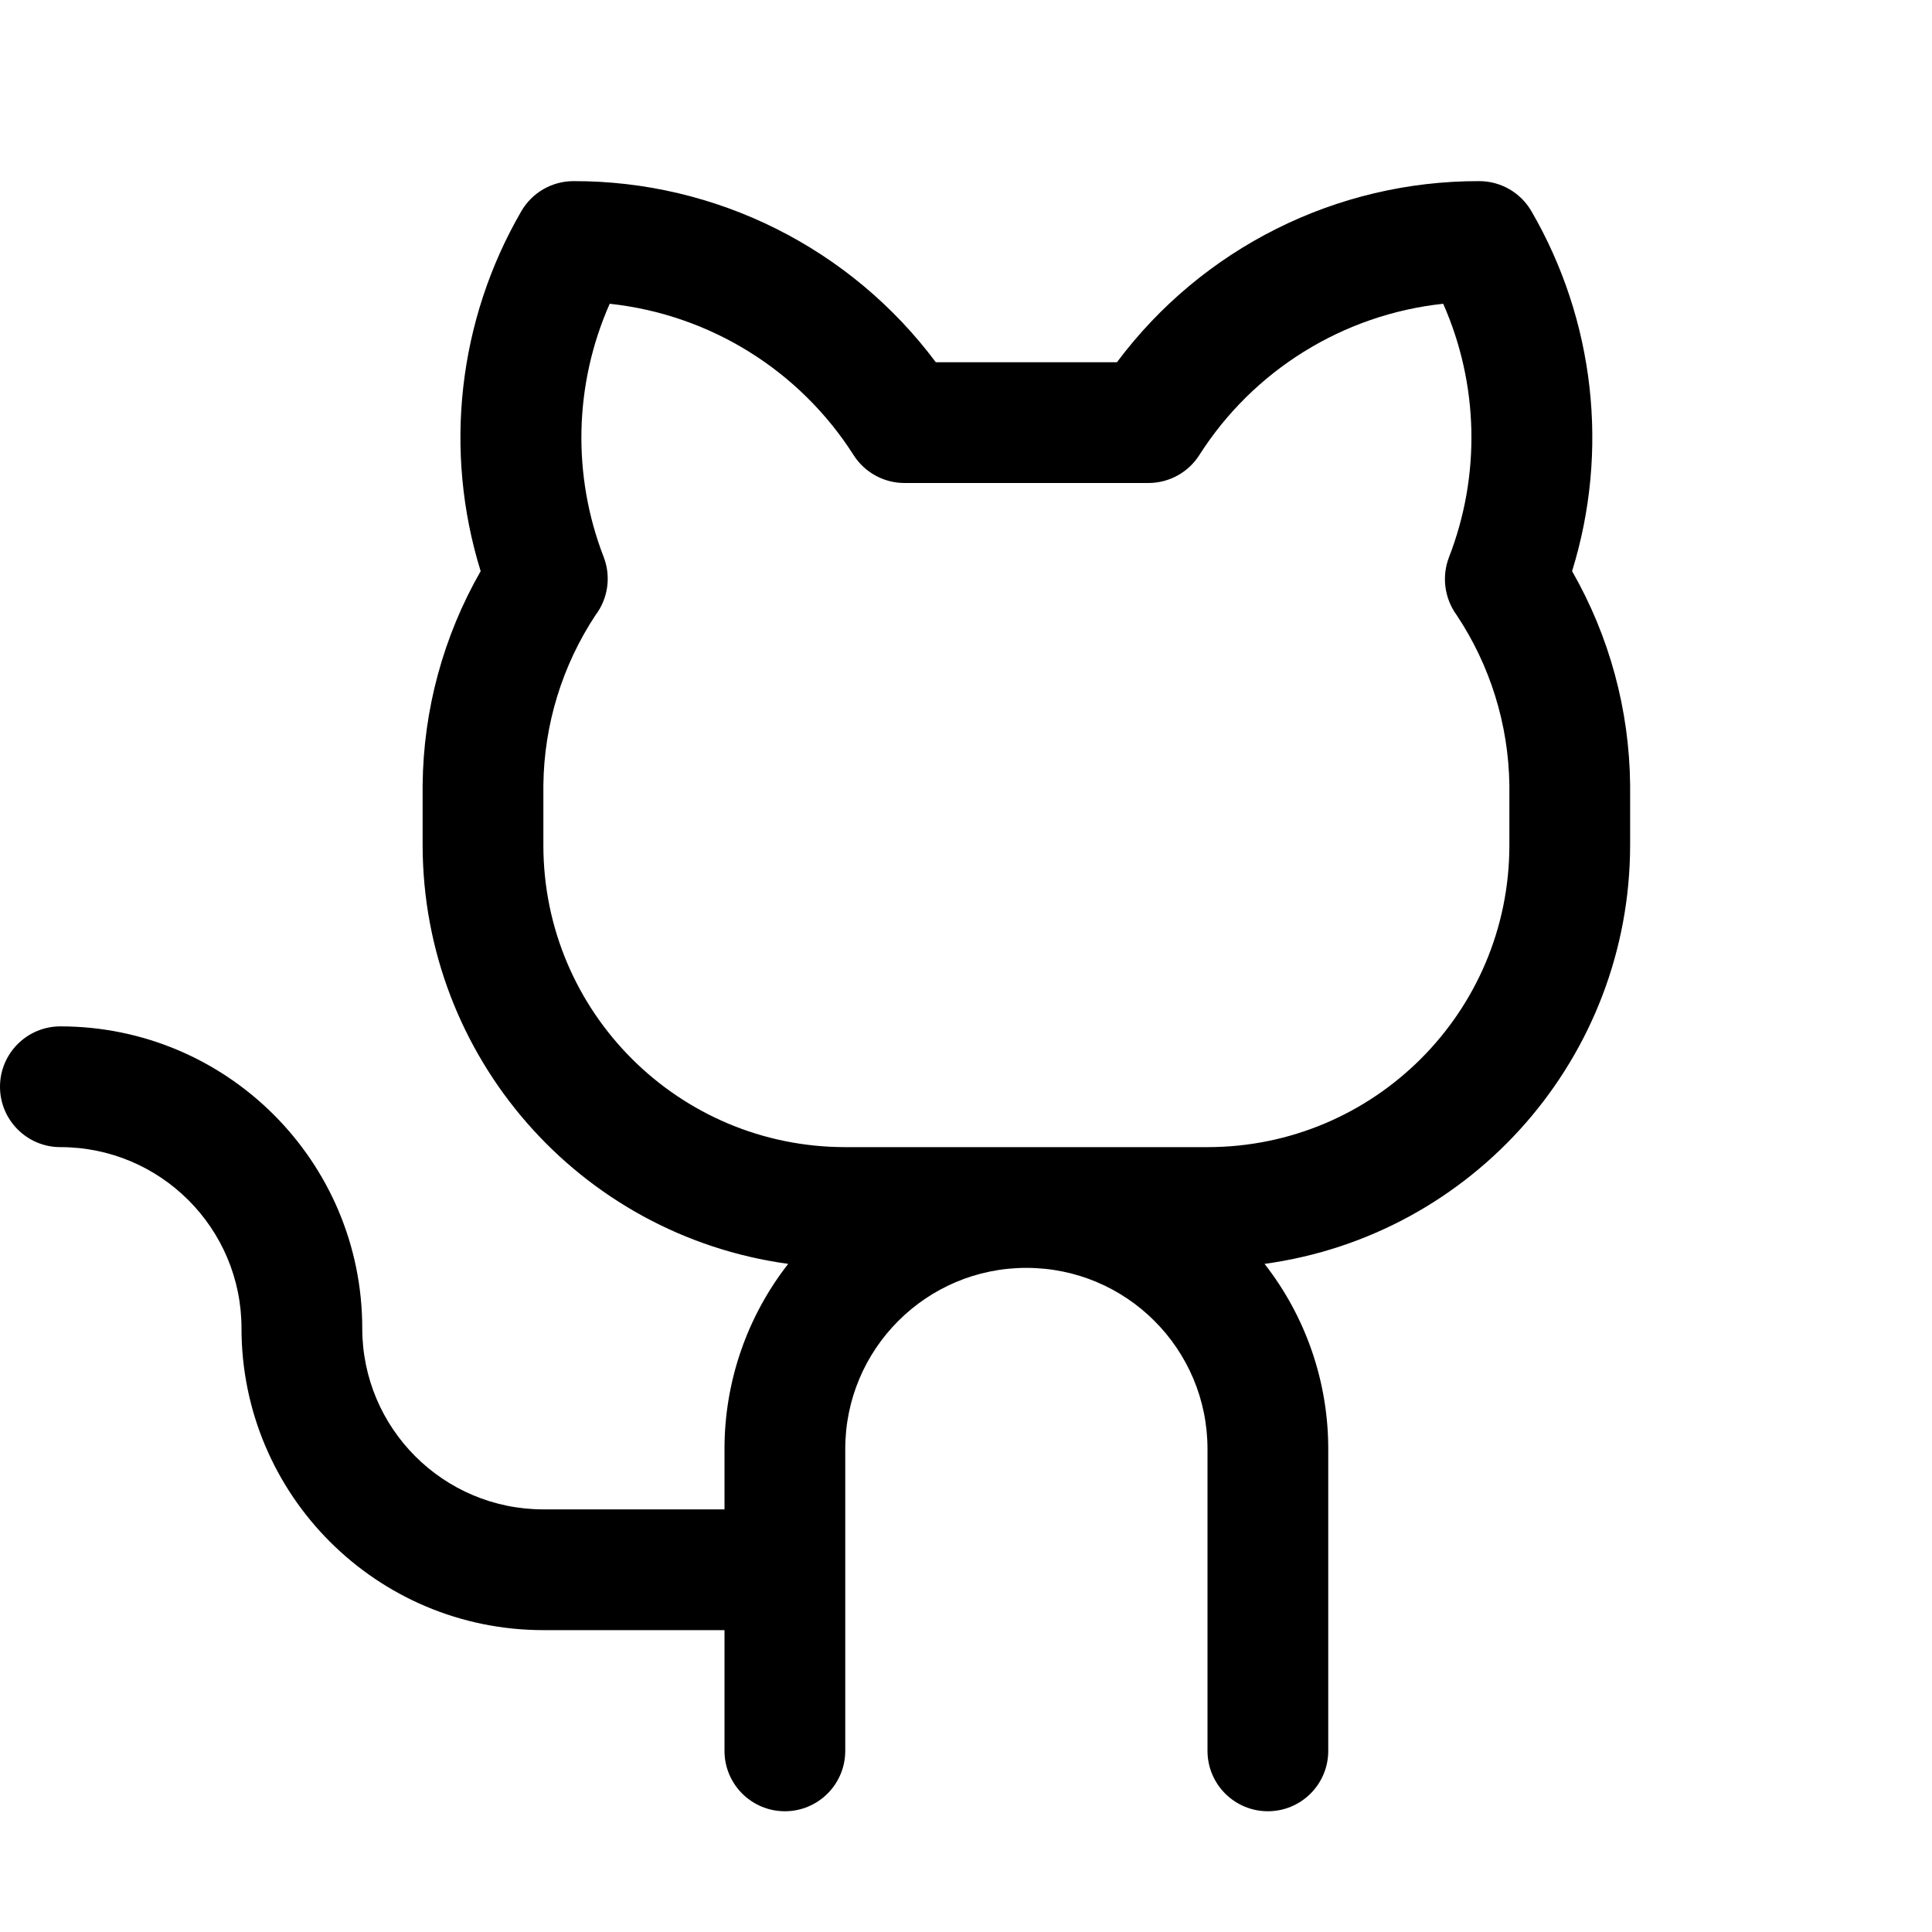
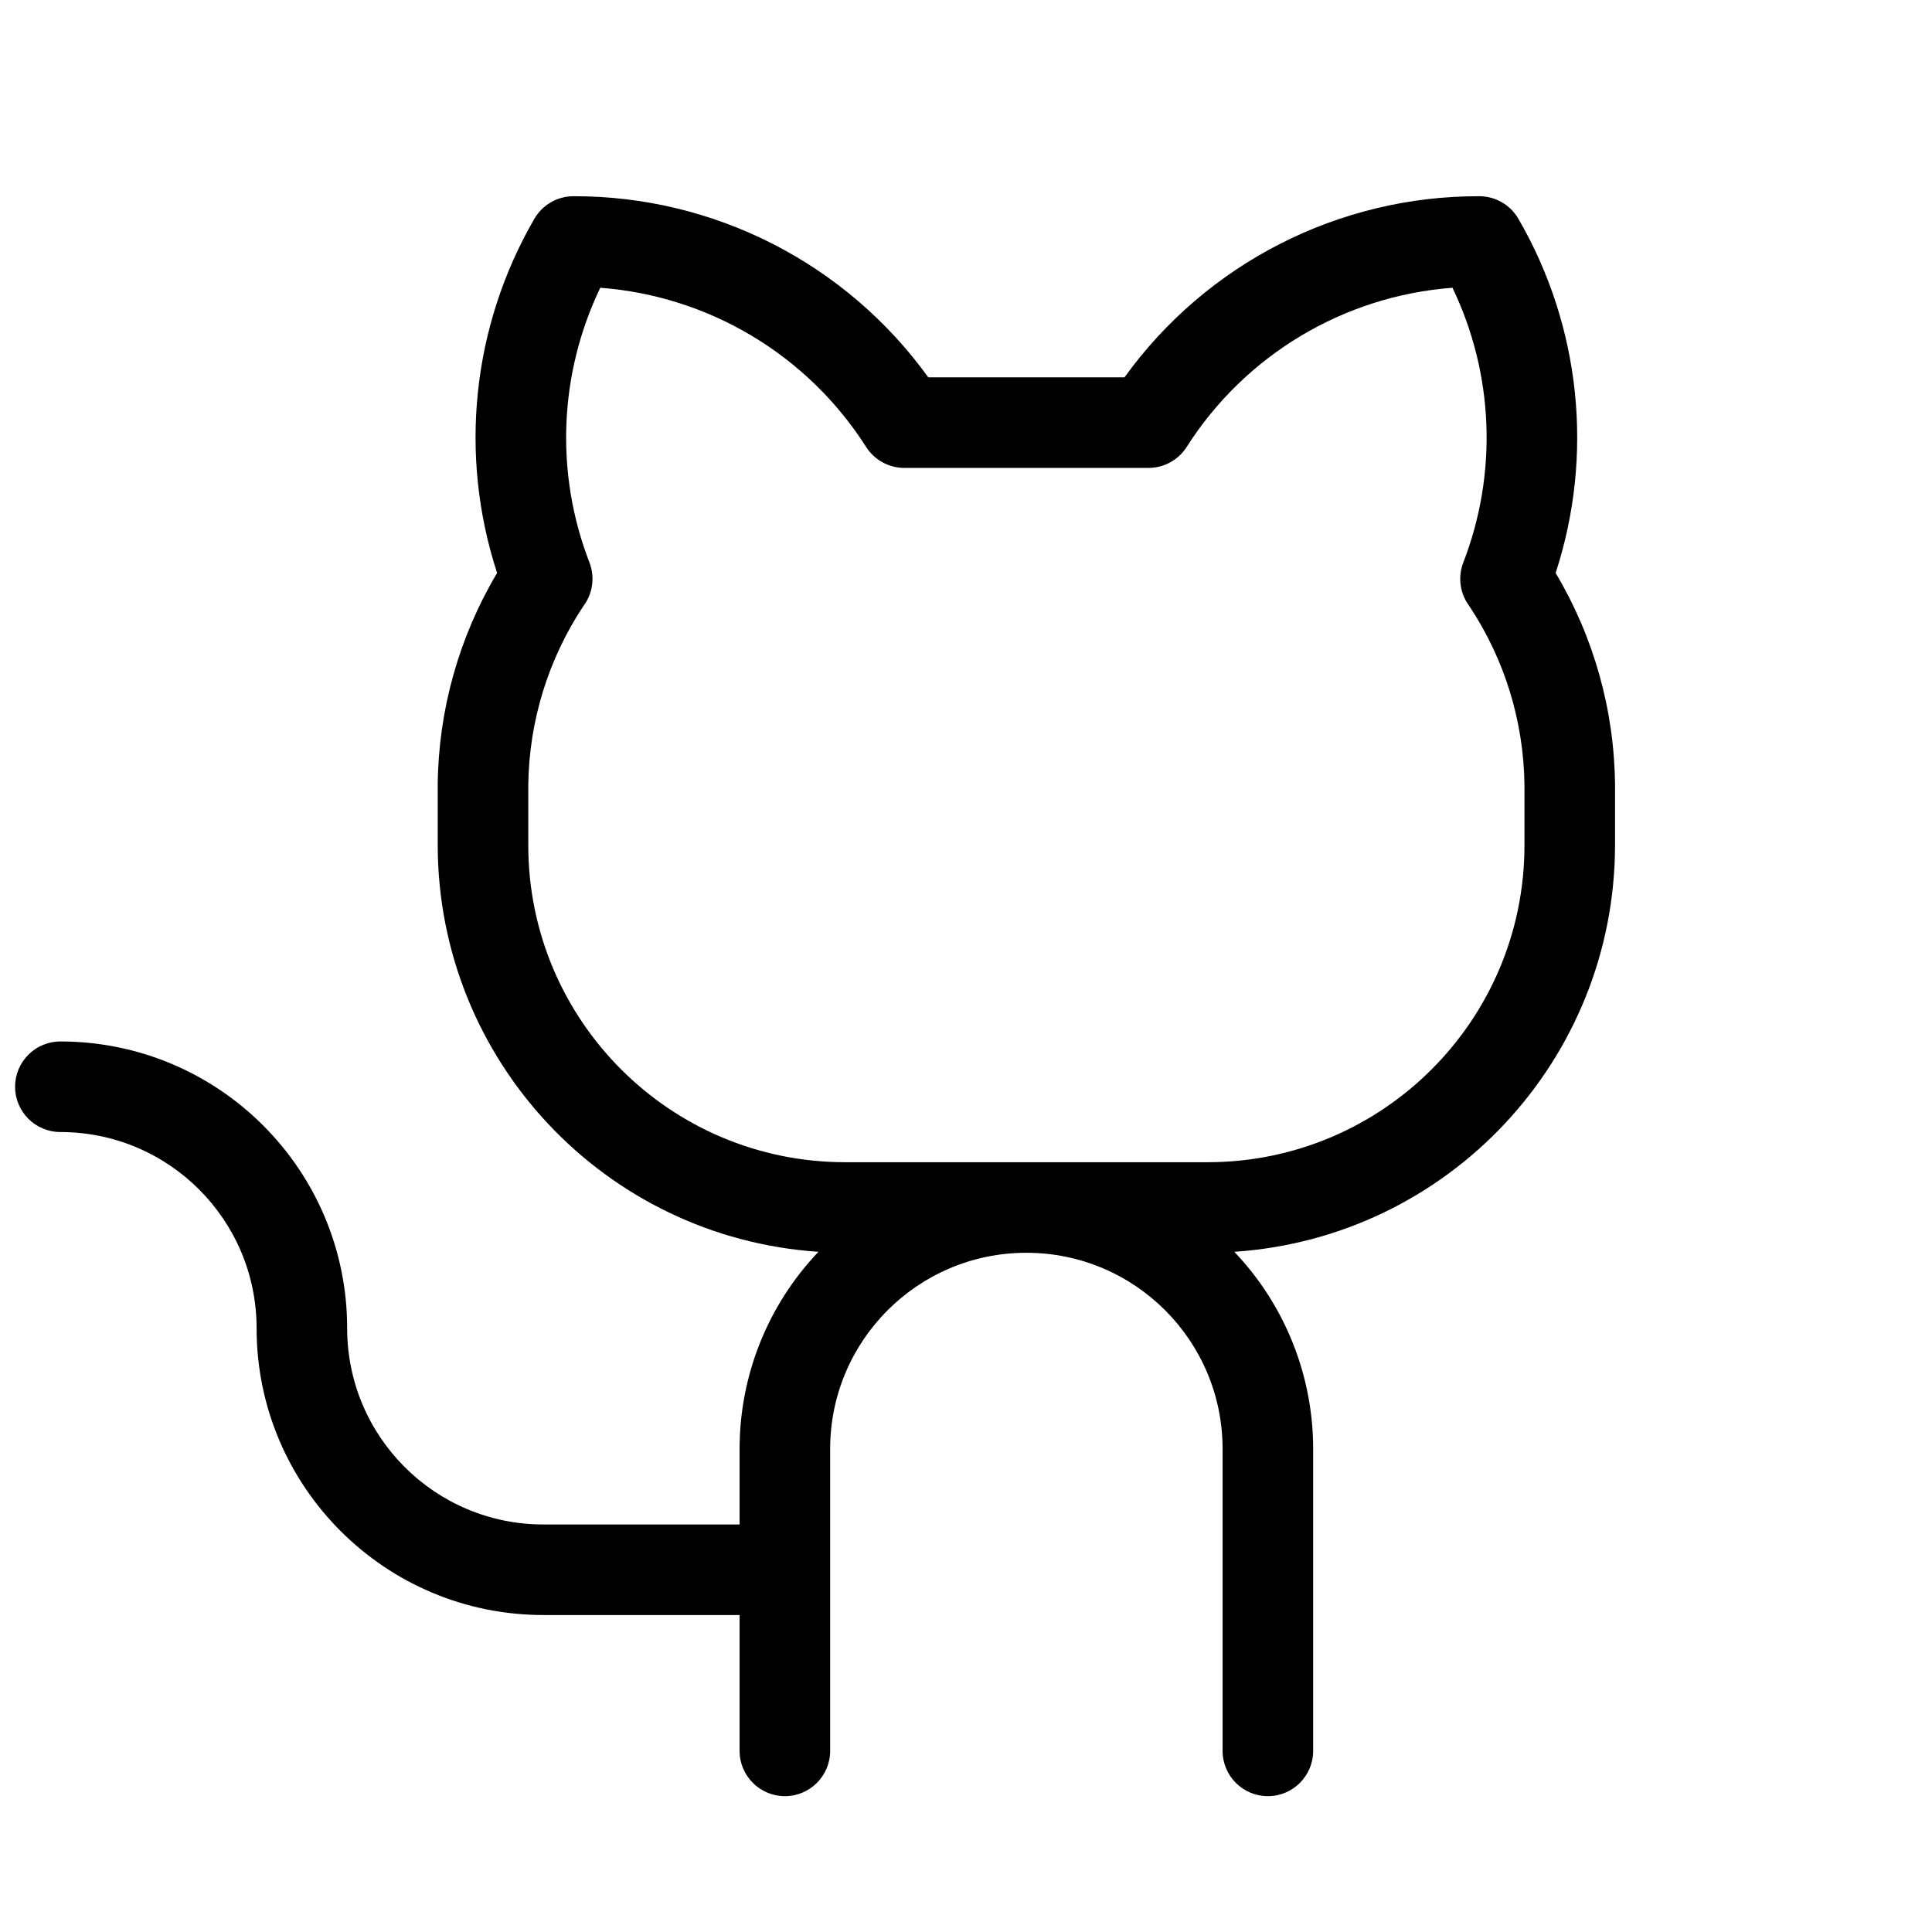
<svg xmlns="http://www.w3.org/2000/svg" width="32" height="32" fill="#000000" viewBox="0 0 256 256">
-   <path d="M208.31,75.68A59.78,59.78,0,0,0,202.93,28,8,8,0,0,0,196,24a59.75,59.75,0,0,0-48,24H124A59.75,59.75,0,0,0,76,24a8,8,0,0,0-6.93,4,59.78,59.78,0,0,0-5.38,47.68A58.14,58.14,0,0,0,56,104v8a56.06,56.06,0,0,0,48.44,55.47A39.8,39.8,0,0,0,96,192v8H72a24,24,0,0,1-24-24A40,40,0,0,0,8,136a8,8,0,0,0,0,16,24,24,0,0,1,24,24,40,40,0,0,0,40,40H96v16a8,8,0,0,0,16,0V192a24,24,0,0,1,48,0v40a8,8,0,0,0,16,0V192a39.8,39.8,0,0,0-8.44-24.53A56.06,56.06,0,0,0,216,112v-8A58.14,58.14,0,0,0,208.31,75.68ZM200,112a40,40,0,0,1-40,40H112a40,40,0,0,1-40-40v-8a41.74,41.74,0,0,1,6.9-22.48A8,8,0,0,0,80,73.83a43.81,43.81,0,0,1,.79-33.58,43.88,43.88,0,0,1,32.32,20.06A8,8,0,0,0,119.82,64h32.35a8,8,0,0,0,6.74-3.69,43.87,43.87,0,0,1,32.32-20.06A43.81,43.81,0,0,1,192,73.83a8.09,8.09,0,0,0,1,7.65A41.72,41.72,0,0,1,200,104Z" />
+   <path d="M206.13,75.92A57.79,57.79,0,0,0,201.2,29a6,6,0,0,0-5.2-3,57.77,57.77,0,0,0-47,24H123A57.77,57.77,0,0,0,76,26a6,6,0,0,0-5.2,3,57.79,57.79,0,0,0-4.93,46.92A55.88,55.88,0,0,0,58,104v8a54.06,54.06,0,0,0,50.45,53.87A37.85,37.85,0,0,0,98,192v10H72a26,26,0,0,1-26-26A38,38,0,0,0,8,138a6,6,0,0,0,0,12,26,26,0,0,1,26,26,38,38,0,0,0,38,38H98v18a6,6,0,0,0,12,0V192a26,26,0,0,1,52,0v40a6,6,0,0,0,12,0V192a37.85,37.85,0,0,0-10.45-26.13A54.06,54.06,0,0,0,214,112v-8A55.88,55.88,0,0,0,206.13,75.92ZM202,112a42,42,0,0,1-42,42H112a42,42,0,0,1-42-42v-8a43.86,43.86,0,0,1,7.3-23.69,6,6,0,0,0,.81-5.76,45.85,45.85,0,0,1,1.43-36.42,45.85,45.85,0,0,1,35.23,21.1A6,6,0,0,0,119.83,62h32.34a6,6,0,0,0,5.06-2.76,45.83,45.83,0,0,1,35.23-21.11,45.85,45.85,0,0,1,1.43,36.42,6,6,0,0,0,.79,5.74A43.78,43.78,0,0,1,202,104Z" />
</svg>
